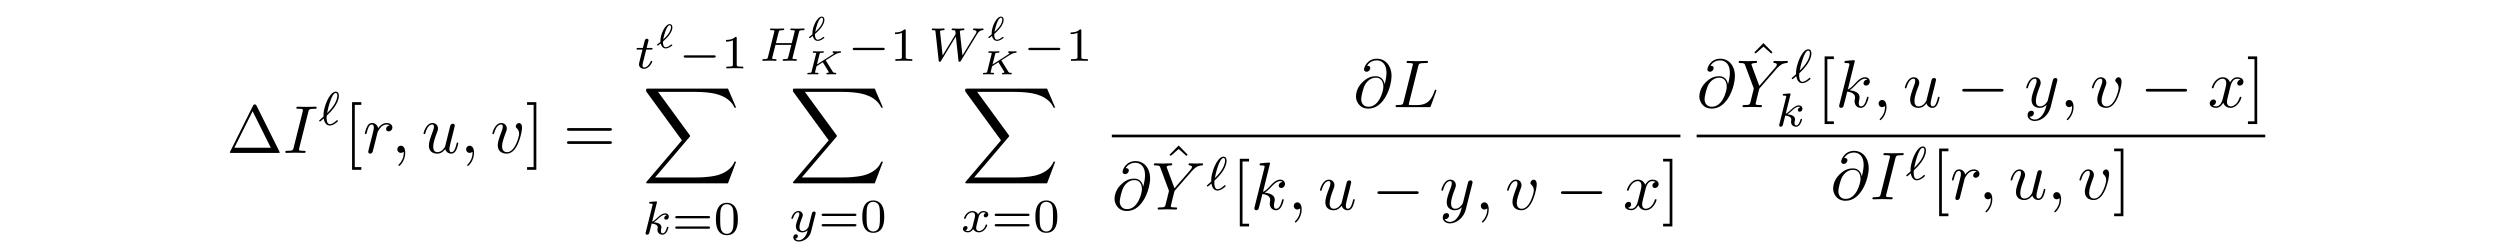
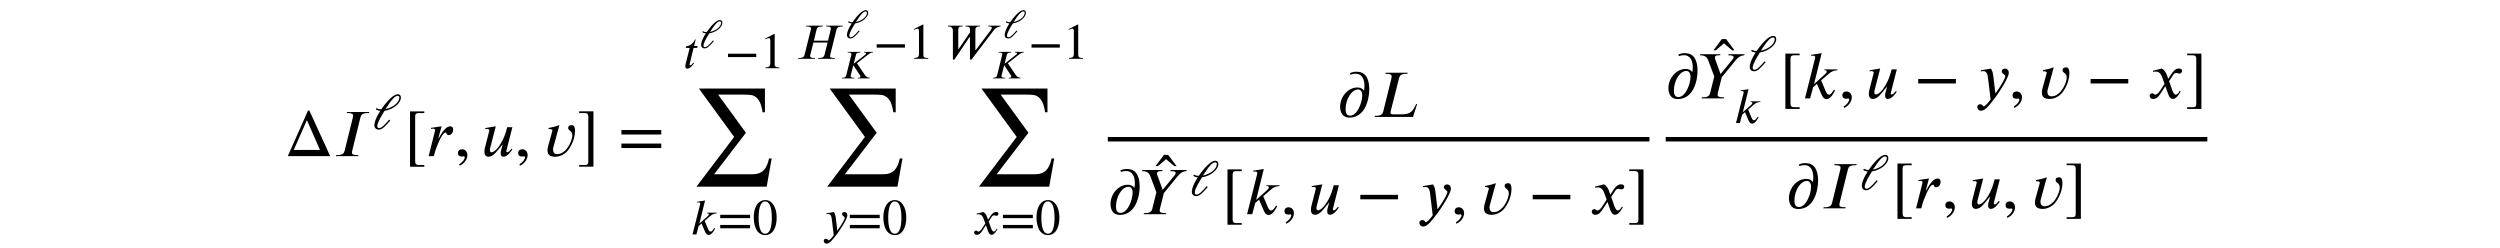
- <svg xmlns="http://www.w3.org/2000/svg" xmlns:xlink="http://www.w3.org/1999/xlink" version="1.1" width="368.204pt" height="37.005pt" viewBox="-.5 -36.505 368.204 37.005">
+ <svg xmlns="http://www.w3.org/2000/svg" xmlns:xlink="http://www.w3.org/1999/xlink" version="1.1" width="368.204pt" height="36.386pt" viewBox="-.5 -35.886 368.204 36.386">
  <defs>
-     <path id="g5-0" d="m6.565-2.291c.169 0 .349 0 .349-.199s-.179-.199-.349-.199h-5.39c-.169 0-.349 0-.349 .199s.179 .199 .349 .199h5.39z" />
-     <path id="g10-48" d="m3.599-2.225c0-.767-.091-1.318-.411-1.806c-.216-.321-.649-.6-1.206-.6c-1.618 0-1.618 1.904-1.618 2.406s0 2.364 1.618 2.364s1.618-1.862 1.618-2.364zm-1.618 2.169c-.321 0-.746-.188-.886-.76c-.098-.411-.098-.983-.098-1.499c0-.509 0-1.039 .105-1.423c.146-.551 .593-.697 .879-.697c.377 0 .739 .23 .865 .635c.112 .377 .119 .879 .119 1.485c0 .516 0 1.032-.091 1.471c-.139 .635-.614 .788-.893 .788z" />
-     <path id="g10-49" d="m2.336-4.435c0-.188-.014-.195-.209-.195c-.446 .439-1.081 .446-1.367 .446v.251c.167 0 .628 0 1.011-.195v3.557c0 .23 0 .321-.697 .321h-.265v.251c.126-.007 .983-.028 1.241-.028c.216 0 1.095 .021 1.248 .028v-.251h-.265c-.697 0-.697-.091-.697-.321v-3.864z" />
-     <path id="g10-61" d="m5.356-2.343c.105 0 .265 0 .265-.174c0-.167-.167-.167-.258-.167h-4.617c-.091 0-.258 0-.258 .167c0 .174 .16 .174 .265 .174h4.603zm.007 1.534c.091 0 .258 0 .258-.167c0-.174-.16-.174-.265-.174h-4.603c-.105 0-.265 0-.265 .174c0 .167 .167 .167 .258 .167h4.617z" />
-     <path id="g4-0" d="m5.189-1.576c.112 0 .279 0 .279-.167c0-.174-.16-.174-.279-.174h-4.156c-.112 0-.279 0-.279 .167c0 .174 .16 .174 .279 .174h4.156z" />
-     <path id="g6-75" d="m3.323-1.998c-.015-.025-.03-.05-.03-.06s.125-.09 .194-.134c.832-.528 1.131-.722 1.36-.832c.154-.07 .349-.144 .558-.154c.06-.005 .134-.005 .134-.139c0-.07-.05-.08-.065-.085c-.169 .02-.314 .02-.423 .02l-.319-.005c-.105 0-.219-.015-.319-.015c-.09 0-.12 .065-.12 .139c0 .005 0 .08 .09 .085c.11 .005 .11 .035 .11 .055c0 .04-.045 .075-.09 .12c-.06 .05-.07 .05-.125 .09l-2.281 1.455l.379-1.519c.04-.159 .05-.199 .428-.199c.13 0 .139 0 .159-.015c.03-.03 .045-.09 .045-.125c0-.01-.005-.085-.09-.085c-.105 0-.224 .015-.334 .015c-.12 0-.244 .005-.364 .005c-.125 0-.244-.005-.369-.005c-.115 0-.239-.015-.349-.015c-.035 0-.125 0-.125 .139c0 .085 .06 .085 .184 .085c.05 0 .214 0 .319 .03c0 .06 0 .07-.015 .125l-.653 2.61c-.04 .149-.045 .189-.428 .189c-.125 0-.204 0-.204 .139c0 .04 .035 .085 .09 .085c.105 0 .224-.015 .334-.015c.125 0 .244-.005 .369-.005s.244 .005 .369 .005c.115 0 .239 .015 .349 .015c.03 0 .125 0 .125-.139c0-.085-.07-.085-.164-.085c-.01 0-.13 0-.214-.01c-.125-.01-.13-.015-.13-.055c0-.02 .06-.249 .09-.374c.005-.035 .12-.488 .125-.503c.01-.025 .015-.03 .07-.07l.797-.508c.01-.005 .055-.035 .06-.035s.01 .005 .055 .07l.792 1.29c.05 .07 .05 .08 .05 .1c0 .095-.184 .095-.219 .095c-.06 0-.144 0-.144 .139c0 .04 .03 .085 .09 .085c.105 0 .224-.015 .334-.015c.115 0 .229-.005 .349-.005c.09 0 .184 .005 .274 .005c.075 0 .279 .015 .284 .015c.08 0 .12-.06 .12-.139c0-.085-.085-.085-.139-.085c-.194 0-.294-.035-.369-.159l-1.001-1.614z" />
-     <path id="g6-96" d="m.354-.533c-.03 .025-.055 .04-.055 .075s.05 .12 .105 .12c.025 0 .035 0 .105-.06l.329-.264c.105 .443 .359 .732 .742 .732c.399 0 .807-.309 .941-.423c.025-.015 .03-.035 .03-.055c0-.03-.055-.115-.105-.115c-.025 0-.045 .015-.08 .04c-.174 .139-.488 .384-.777 .384c-.364 0-.418-.498-.418-.732c0-.11 .005-.115 .07-.179c.488-.423 .976-.936 1.196-1.474c.12-.294 .125-.488 .125-.538c0-.264-.12-.488-.389-.488c-.687 0-1.43 1.564-1.375 2.57c.005 .035 .005 .045-.015 .065l-.428 .344zm.857-.717c.1-.603 .498-2.092 .956-2.092c.115 0 .189 .075 .189 .284c0 .254-.11 .648-.498 1.136c-.179 .224-.403 .453-.648 .672z" />
-     <path id="g7-72" d="m5.865-4.198c.063-.258 .077-.314 .593-.314c.153 0 .237 0 .237-.153c0-.028-.021-.098-.112-.098c-.202 0-.711 .028-.914 .028c-.119 0-.363 0-.481-.007c-.139-.007-.307-.021-.439-.021c-.042 0-.146 0-.146 .153c0 .098 .084 .098 .223 .098c.007 0 .139 0 .265 .014c.146 .014 .16 .028 .16 .098c0 .007 0 .049-.028 .153l-.411 1.646h-2.336l.404-1.618c.063-.237 .077-.293 .614-.293c.119 0 .209 0 .209-.153c0-.028-.021-.098-.112-.098c-.202 0-.711 .028-.914 .028c-.119 0-.363 0-.481-.007c-.139-.007-.307-.021-.439-.021c-.042 0-.146 0-.146 .153c0 .098 .084 .098 .223 .098c.007 0 .139 0 .265 .014c.146 .014 .16 .028 .16 .098c0 .014 0 .049-.028 .153l-.928 3.703c-.056 .237-.07 .293-.614 .293c-.119 0-.209 0-.209 .146c0 .07 .049 .105 .112 .105c.202 0 .704-.028 .907-.028c.119 0 .363 0 .481 .007c.139 .007 .314 .021 .446 .021c.035 0 .146 0 .146-.146c0-.105-.07-.105-.23-.105c-.112 0-.139 0-.265-.014c-.153-.021-.153-.035-.153-.105c0-.007 0-.049 .028-.153l.46-1.827h2.336l-.453 1.806c-.056 .237-.07 .293-.614 .293c-.119 0-.209 0-.209 .146c0 .07 .049 .105 .112 .105c.202 0 .704-.028 .907-.028c.119 0 .363 0 .481 .007c.139 .007 .314 .021 .446 .021c.035 0 .146 0 .146-.146c0-.105-.07-.105-.23-.105c-.112 0-.139 0-.265-.014c-.153-.021-.153-.035-.153-.105c0-.042 .021-.112 .028-.153l.921-3.675z" />
-     <path id="g7-87" d="m7.225-3.94l.126-.181c.146-.188 .314-.363 .656-.391c.077-.007 .16-.014 .16-.153c0-.049-.042-.098-.098-.098c-.16 0-.363 .028-.53 .028c-.244 0-.544-.028-.774-.028c-.035 0-.146 0-.146 .153c0 .091 .098 .098 .126 .098c.153 .007 .384 .049 .384 .244c0 .077-.077 .202-.105 .251l-1.967 3.229l-.384-3.522c0-.195 .404-.202 .488-.202c.091 0 .188 0 .188-.153c0-.007-.007-.098-.119-.098c-.133 0-.3 .014-.432 .021c-.139 .007-.321 .007-.46 .007c-.16 0-.572-.028-.732-.028c-.035 0-.139 0-.139 .153c0 .098 .091 .098 .181 .098c.3 0 .335 .049 .356 .119c.007 .042 .021 .237 .049 .453l-1.918 3.152l-.37-3.417c0-.028-.014-.098-.014-.105c0-.202 .432-.202 .488-.202c.091 0 .188 0 .188-.153c0-.028-.021-.098-.112-.098c-.202 0-.697 .028-.9 .028c-.23 0-.523-.028-.732-.028c-.07 0-.139 .028-.139 .146c0 .105 .084 .105 .195 .105c.328 0 .328 .042 .349 .216l.467 4.247c.014 .139 .021 .188 .146 .188c.119 0 .167-.063 .209-.139l2.176-3.585l.384 3.543c.014 .146 .049 .181 .153 .181c.119 0 .16-.063 .209-.146l2.392-3.933z" />
-     <path id="g7-96" d="m.83-.955c.07 .453 .3 1.039 .893 1.039c.223 0 .474-.091 .725-.251c.119-.07 .481-.328 .481-.411c0-.042-.049-.133-.112-.133c-.035 0-.049 0-.153 .105c-.3 .265-.621 .495-.934 .495c-.474 0-.474-.816-.474-.948c0-.091 0-.105 .014-.237c.007-.07 .007-.084 .091-.16c.384-.363 1.702-1.632 1.702-2.845c0-.105 0-.607-.46-.607c-.579 0-1.046 .9-1.158 1.109c-.307 .593-.467 1.165-.544 1.513c-.105 .467-.105 .711-.105 1.053c-.049 .049-.446 .404-.516 .46c-.112 .098-.119 .105-.119 .146c0 .049 .063 .126 .119 .126c.049 0 .237-.174 .286-.223l.265-.23zm.502-.795c.126-.711 .676-2.964 1.262-2.964c.16 0 .244 .112 .244 .363c0 .084 0 .704-.6 1.562c-.356 .502-.739 .879-.907 1.039z" />
-     <path id="g7-107" d="m2.183-4.631c.007-.014 .028-.105 .028-.112c0-.035-.028-.098-.112-.098c-.139 0-.718 .056-.893 .07c-.056 .007-.153 .014-.153 .16c0 .098 .098 .098 .181 .098c.335 0 .335 .049 .335 .105c0 .049-.014 .091-.028 .153l-.983 3.947c-.035 .126-.035 .139-.035 .153c0 .105 .084 .223 .237 .223c.188 0 .279-.139 .321-.293c.014-.028 .314-1.255 .342-1.353c.495 .049 .893 .209 .893 .572c0 .035 0 .07-.014 .139c-.028 .105-.028 .139-.028 .216c0 .495 .404 .718 .739 .718c.676 0 .886-1.06 .886-1.067c0-.091-.091-.091-.112-.091c-.098 0-.105 .035-.139 .167c-.084 .3-.272 .795-.614 .795c-.188 0-.244-.174-.244-.363c0-.119 0-.133 .042-.314c.007-.021 .035-.139 .035-.216c0-.621-.837-.718-1.13-.739c.202-.126 .46-.356 .579-.46c.356-.335 .704-.663 1.095-.663c.084 0 .174 .021 .23 .091c-.3 .049-.363 .286-.363 .391c0 .153 .119 .258 .279 .258c.188 0 .398-.153 .398-.446c0-.23-.167-.488-.537-.488c-.398 0-.76 .286-1.116 .614c-.293 .279-.523 .495-.809 .614l.69-2.783z" />
-     <path id="g7-116" d="m1.716-2.755h.711c.133 0 .223 0 .223-.153c0-.098-.091-.098-.209-.098h-.663l.258-1.032c.007-.035 .021-.07 .021-.098c0-.126-.098-.223-.237-.223c-.174 0-.279 .119-.328 .3c-.049 .174 .042-.16-.265 1.053h-.711c-.133 0-.223 0-.223 .153c0 .098 .084 .098 .209 .098h.663l-.411 1.646c-.042 .174-.105 .425-.105 .516c0 .411 .349 .663 .746 .663c.774 0 1.213-.976 1.213-1.067s-.091-.091-.112-.091c-.084 0-.091 .014-.146 .133c-.195 .439-.551 .83-.934 .83c-.146 0-.244-.091-.244-.342c0-.07 .028-.216 .042-.286l.502-2.001z" />
-     <path id="g7-120" d="m1.736-.739c-.07 .237-.3 .614-.656 .614c-.021 0-.23 0-.377-.098c.286-.091 .307-.342 .307-.384c0-.153-.119-.258-.279-.258c-.195 0-.398 .167-.398 .425c0 .349 .391 .509 .732 .509c.321 0 .607-.202 .781-.495c.167 .37 .551 .495 .83 .495c.802 0 1.227-.872 1.227-1.067c0-.091-.091-.091-.112-.091c-.098 0-.105 .035-.133 .119c-.146 .481-.565 .844-.955 .844c-.279 0-.425-.188-.425-.453c0-.181 .167-.816 .363-1.59c.139-.537 .453-.711 .683-.711c.014 0 .23 0 .377 .098c-.223 .063-.307 .258-.307 .384c0 .153 .119 .258 .279 .258s.391-.133 .391-.425c0-.391-.446-.509-.725-.509c-.349 0-.628 .23-.781 .495c-.126-.286-.446-.495-.837-.495c-.781 0-1.227 .858-1.227 1.067c0 .091 .098 .091 .119 .091c.091 0 .098-.028 .133-.119c.174-.544 .614-.844 .955-.844c.23 0 .418 .126 .418 .46c0 .139-.084 .488-.146 .725l-.237 .955z" />
-     <path id="g7-121" d="m3.877-2.629c.028-.098 .028-.112 .028-.153c0-.139-.112-.223-.23-.223c-.077 0-.209 .035-.286 .167c-.021 .042-.077 .265-.112 .404l-.146 .579c-.042 .167-.258 1.046-.279 1.123c-.007 0-.314 .607-.858 .607c-.474 0-.474-.453-.474-.579c0-.377 .16-.816 .37-1.353c.084-.223 .119-.307 .119-.425c0-.335-.286-.593-.663-.593c-.704 0-1.018 .948-1.018 1.067c0 .091 .098 .091 .119 .091c.098 0 .105-.035 .126-.112c.174-.579 .474-.851 .753-.851c.119 0 .174 .077 .174 .244c0 .16-.063 .314-.098 .404c-.335 .851-.404 1.109-.404 1.416c0 .119 0 .446 .272 .669c.216 .181 .509 .216 .697 .216c.279 0 .53-.105 .76-.314c-.091 .384-.167 .676-.46 1.025c-.188 .216-.467 .446-.837 .446c-.049 0-.377 0-.523-.23c.377-.042 .377-.377 .377-.384c0-.223-.202-.265-.272-.265c-.174 0-.404 .139-.404 .46c0 .356 .335 .614 .83 .614c.704 0 1.562-.544 1.778-1.416l.663-2.636z" />
-     <path id="g2-88" d="m12.613 13.948l1.205-3.188h-.249c-.389 1.036-1.445 1.714-2.59 2.012c-.209 .05-1.186 .309-3.098 .309h-6.007l5.071-5.948c.07-.08 .09-.11 .09-.159c0-.02 0-.05-.07-.149l-4.643-6.346h5.46c1.335 0 2.242 .139 2.331 .159c.538 .08 1.405 .249 2.192 .747c.249 .159 .927 .608 1.265 1.415h.249l-1.205-2.8h-11.776c-.229 0-.239 .01-.269 .07c-.01 .03-.01 .219-.01 .329l5.27 7.213l-5.161 6.047c-.1 .12-.1 .169-.1 .179c0 .11 .09 .11 .269 .11h11.776z" />
-     <path id="g8-59" d="m2.022-.01c0-.658-.249-1.046-.638-1.046c-.329 0-.528 .249-.528 .528c0 .269 .199 .528 .528 .528c.12 0 .249-.04 .349-.13c.03-.02 .04-.03 .05-.03s.02 .01 .02 .149c0 .737-.349 1.335-.677 1.664c-.11 .11-.11 .13-.11 .159c0 .07 .05 .11 .1 .11c.11 0 .907-.767 .907-1.933z" />
-     <path id="g8-64" d="m4.613-3.377c-.1-.618-.508-1.176-1.285-1.176c-.608 0-1.255 .159-2.032 .936c-.827 .827-.897 1.753-.897 2.062c0 .618 .438 1.773 1.833 1.773c2.371 0 3.407-3.347 3.407-4.772c0-1.584-.927-2.58-2.152-2.58c-1.445 0-1.903 1.295-1.903 1.574c0 .139 .08 .349 .379 .349c.329 0 .538-.299 .538-.528c0-.349-.309-.349-.468-.349c.438-.737 1.146-.797 1.435-.797c.727 0 1.425 .518 1.425 1.803c0 .389-.06 .897-.269 1.704h-.01zm-2.351 3.318c-1.096 0-1.096-1.026-1.096-1.126c0-.269 .249-1.664 .658-2.262c.399-.568 .887-.887 1.504-.887c1.086 0 1.106 1.116 1.106 1.315c0 .717-.638 2.959-2.172 2.959z" />
-     <path id="g8-73" d="m3.726-6.037c.09-.359 .12-.458 .907-.458c.239 0 .319 0 .319-.189c0-.12-.11-.12-.149-.12c-.289 0-1.026 .03-1.315 .03c-.299 0-1.026-.03-1.325-.03c-.07 0-.199 0-.199 .199c0 .11 .09 .11 .279 .11c.418 0 .687 0 .687 .189c0 .05 0 .07-.02 .159l-1.345 5.37c-.09 .369-.12 .468-.907 .468c-.229 0-.319 0-.319 .199c0 .11 .12 .11 .149 .11c.289 0 1.016-.03 1.305-.03c.299 0 1.036 .03 1.335 .03c.08 0 .199 0 .199-.189c0-.12-.08-.12-.299-.12c-.179 0-.229 0-.428-.02c-.209-.02-.249-.06-.249-.169c0-.08 .02-.159 .04-.229l1.335-5.31z" />
-     <path id="g8-76" d="m3.726-6.027c.09-.359 .12-.468 1.056-.468c.299 0 .379 0 .379-.189c0-.12-.11-.12-.159-.12c-.329 0-1.146 .03-1.474 .03c-.299 0-1.026-.03-1.325-.03c-.07 0-.189 0-.189 .199c0 .11 .09 .11 .279 .11c.02 0 .209 0 .379 .02c.179 .02 .269 .03 .269 .159c0 .04-.01 .07-.04 .189l-1.335 5.35c-.1 .389-.12 .468-.907 .468c-.169 0-.269 0-.269 .199c0 .11 .09 .11 .269 .11h4.613c.239 0 .249 0 .309-.169l.787-2.152c.04-.11 .04-.13 .04-.139c0-.04-.03-.11-.12-.11s-.1 .05-.169 .209c-.339 .917-.777 2.052-2.501 2.052h-.936c-.139 0-.159 0-.219-.01c-.1-.01-.13-.02-.13-.1c0-.03 0-.05 .05-.229l1.345-5.38z" />
-     <path id="g8-89" d="m5.948-5.669l.139-.139c.299-.299 .628-.638 1.305-.687c.11-.01 .199-.01 .199-.189c0-.08-.05-.12-.13-.12c-.259 0-.548 .03-.817 .03c-.329 0-.677-.03-.996-.03c-.06 0-.189 0-.189 .189c0 .11 .1 .12 .149 .12c.07 0 .359 .02 .359 .229c0 .169-.229 .428-.269 .478l-2.311 2.66l-1.096-2.959c-.06-.139-.06-.159-.06-.169c0-.239 .488-.239 .588-.239c.139 0 .239 0 .239-.199c0-.11-.12-.11-.149-.11c-.279 0-.976 .03-1.255 .03c-.249 0-.867-.03-1.116-.03c-.06 0-.189 0-.189 .199c0 .11 .1 .11 .229 .11c.598 0 .638 .09 .727 .339l1.225 3.278c.01 .03 .04 .139 .04 .169s-.399 1.634-.448 1.813c-.13 .548-.139 .578-.936 .588c-.189 0-.269 0-.269 .199c0 .11 .12 .11 .139 .11c.279 0 .976-.03 1.255-.03s.996 .03 1.275 .03c.07 0 .189 0 .189-.199c0-.11-.09-.11-.279-.11c-.02 0-.209 0-.379-.02c-.209-.02-.269-.04-.269-.159c0-.07 .09-.418 .139-.628l.349-1.405c.05-.189 .06-.219 .139-.309l2.471-2.839z" />
-     <path id="g8-107" d="m2.859-6.804c0-.01 0-.11-.13-.11c-.229 0-.956 .08-1.215 .1c-.08 .01-.189 .02-.189 .199c0 .12 .09 .12 .239 .12c.478 0 .498 .07 .498 .169l-.03 .199l-1.445 5.738c-.04 .139-.04 .159-.04 .219c0 .229 .199 .279 .289 .279c.13 0 .279-.09 .339-.209c.05-.09 .498-1.933 .558-2.182c.339 .03 1.156 .189 1.156 .847c0 .07 0 .11-.03 .209c-.02 .12-.04 .239-.04 .349c0 .588 .399 .986 .917 .986c.299 0 .568-.159 .787-.528c.249-.438 .359-.986 .359-1.006c0-.1-.09-.1-.12-.1c-.1 0-.11 .04-.139 .179c-.199 .727-.428 1.235-.867 1.235c-.189 0-.319-.11-.319-.468c0-.169 .04-.399 .08-.558c.04-.169 .04-.209 .04-.309c0-.648-.628-.936-1.474-1.046c.309-.179 .628-.498 .857-.737c.478-.528 .936-.956 1.425-.956c.06 0 .07 0 .09 .01c.12 .02 .13 .02 .209 .08c.02 .01 .02 .02 .04 .04c-.478 .03-.568 .418-.568 .538c0 .159 .11 .349 .379 .349c.259 0 .548-.219 .548-.608c0-.299-.229-.628-.677-.628c-.279 0-.737 .08-1.455 .877c-.339 .379-.727 .777-1.106 .927l1.036-4.204z" />
-     <path id="g8-114" d="m.877-.588c-.03 .149-.09 .379-.09 .428c0 .179 .139 .269 .289 .269c.12 0 .299-.08 .369-.279c.02-.04 .359-1.395 .399-1.574c.08-.329 .259-1.026 .319-1.295c.04-.13 .319-.598 .558-.817c.08-.07 .369-.329 .797-.329c.259 0 .408 .12 .418 .12c-.299 .05-.518 .289-.518 .548c0 .159 .11 .349 .379 .349s.548-.229 .548-.588c0-.349-.319-.648-.827-.648c-.648 0-1.086 .488-1.275 .767c-.08-.448-.438-.767-.907-.767c-.458 0-.648 .389-.737 .568c-.179 .339-.309 .936-.309 .966c0 .1 .1 .1 .12 .1c.1 0 .11-.01 .169-.229c.169-.707 .369-1.186 .727-1.186c.169 0 .309 .08 .309 .458c0 .209-.03 .319-.159 .837l-.578 2.301z" />
-     <path id="g8-117" d="m3.487-.558c.11 .408 .458 .667 .887 .667c.349 0 .578-.229 .737-.548c.169-.359 .299-.966 .299-.986c0-.1-.09-.1-.12-.1c-.1 0-.11 .04-.139 .179c-.139 .558-.329 1.235-.747 1.235c-.209 0-.309-.13-.309-.458c0-.219 .12-.687 .199-1.036l.279-1.076c.03-.149 .13-.528 .169-.677c.05-.229 .149-.608 .149-.667c0-.179-.139-.269-.289-.269c-.05 0-.309 .01-.389 .349c-.189 .727-.628 2.471-.747 2.999c-.01 .04-.408 .837-1.136 .837c-.518 0-.618-.448-.618-.817c0-.558 .279-1.345 .538-2.032c.12-.299 .169-.438 .169-.628c0-.448-.319-.817-.817-.817c-.946 0-1.315 1.445-1.315 1.534c0 .1 .1 .1 .12 .1c.1 0 .11-.02 .159-.179c.249-.867 .628-1.235 1.006-1.235c.09 0 .249 .01 .249 .329c0 .239-.11 .528-.169 .677c-.369 .986-.578 1.604-.578 2.092c0 .946 .687 1.196 1.225 1.196c.658 0 1.016-.448 1.186-.667z" />
-     <path id="g8-118" d="m4.663-3.706c0-.538-.259-.697-.438-.697c-.249 0-.488 .259-.488 .478c0 .13 .05 .189 .159 .299c.209 .199 .339 .458 .339 .817c0 .418-.608 2.7-1.773 2.7c-.508 0-.737-.349-.737-.867c0-.558 .269-1.285 .578-2.112c.07-.169 .12-.309 .12-.498c0-.448-.319-.817-.817-.817c-.936 0-1.315 1.445-1.315 1.534c0 .1 .1 .1 .12 .1c.1 0 .11-.02 .159-.179c.289-1.006 .717-1.235 1.006-1.235c.08 0 .249 0 .249 .319c0 .249-.1 .518-.169 .697c-.438 1.156-.568 1.614-.568 2.042c0 1.076 .877 1.235 1.335 1.235c1.674 0 2.242-3.298 2.242-3.816z" />
-     <path id="g8-120" d="m3.328-3.009c.06-.259 .289-1.176 .986-1.176c.05 0 .289 0 .498 .13c-.279 .05-.478 .299-.478 .538c0 .159 .11 .349 .379 .349c.219 0 .538-.179 .538-.578c0-.518-.588-.658-.927-.658c-.578 0-.927 .528-1.046 .757c-.249-.658-.787-.757-1.076-.757c-1.036 0-1.604 1.285-1.604 1.534c0 .1 .1 .1 .12 .1c.08 0 .11-.02 .13-.11c.339-1.056 .996-1.305 1.335-1.305c.189 0 .538 .09 .538 .667c0 .309-.169 .976-.538 2.371c-.159 .618-.508 1.036-.946 1.036c-.06 0-.289 0-.498-.13c.249-.05 .468-.259 .468-.538c0-.269-.219-.349-.369-.349c-.299 0-.548 .259-.548 .578c0 .458 .498 .658 .936 .658c.658 0 1.016-.697 1.046-.757c.12 .369 .478 .757 1.076 .757c1.026 0 1.594-1.285 1.594-1.534c0-.1-.09-.1-.12-.1c-.09 0-.11 .04-.13 .11c-.329 1.066-1.006 1.305-1.325 1.305c-.389 0-.548-.319-.548-.658c0-.219 .06-.438 .169-.877l.339-1.365z" />
-     <path id="g8-121" d="m4.842-3.796c.04-.139 .04-.159 .04-.229c0-.179-.139-.269-.289-.269c-.1 0-.259 .06-.349 .209c-.02 .05-.1 .359-.139 .538c-.07 .259-.139 .528-.199 .797l-.448 1.793c-.04 .149-.468 .847-1.126 .847c-.508 0-.618-.438-.618-.807c0-.458 .169-1.076 .508-1.953c.159-.408 .199-.518 .199-.717c0-.448-.319-.817-.817-.817c-.946 0-1.315 1.445-1.315 1.534c0 .1 .1 .1 .12 .1c.1 0 .11-.02 .159-.179c.269-.936 .667-1.235 1.006-1.235c.08 0 .249 0 .249 .319c0 .249-.1 .508-.169 .697c-.399 1.056-.578 1.624-.578 2.092c0 .887 .628 1.186 1.215 1.186c.389 0 .727-.169 1.006-.448c-.13 .518-.249 1.006-.648 1.534c-.259 .339-.638 .628-1.096 .628c-.139 0-.588-.03-.757-.418c.159 0 .289 0 .428-.12c.1-.09 .199-.219 .199-.408c0-.309-.269-.349-.369-.349c-.229 0-.558 .159-.558 .648c0 .498 .438 .867 1.056 .867c1.026 0 2.052-.907 2.331-2.032l.956-3.806z" />
-     <path id="g11-1" d="m4.403-6.954c-.07-.13-.09-.179-.259-.179s-.189 .05-.259 .179l-3.367 6.755c-.05 .09-.05 .11-.05 .12c0 .08 .06 .08 .219 .08h6.914c.159 0 .219 0 .219-.08c0-.01 0-.03-.05-.12l-3.367-6.755zm-.578 .817l2.68 5.38h-5.37l2.69-5.38z" />
-     <path id="g11-61" d="m6.844-3.258c.149 0 .339 0 .339-.199s-.189-.199-.329-.199h-5.968c-.139 0-.329 0-.329 .199s.189 .199 .339 .199h5.948zm.01 1.933c.139 0 .329 0 .329-.199s-.189-.199-.339-.199h-5.948c-.149 0-.339 0-.339 .199s.189 .199 .329 .199h5.968z" />
-     <path id="g11-91" d="m2.54 2.491v-.399h-.966v-9.166h.966v-.399h-1.365v9.963h1.365z" />
-     <path id="g11-93" d="m1.584-7.472h-1.365v.399h.966v9.166h-.966v.399h1.365v-9.963z" />
-     <path id="g11-94" d="m2.491-6.914l-1.335 1.355l.179 .179l1.156-1.016l1.146 1.016l.179-.179l-1.325-1.355z" />
+     <use id="g3-49" xlink:href="#g2-49" transform="scale(1.25)" />
+     <use id="g3-50" xlink:href="#g2-50" transform="scale(1.25)" />
+     <use id="g3-62" xlink:href="#g2-62" transform="scale(1.25)" />
+     <use id="g3-974" xlink:href="#g2-974" transform="scale(1.25)" />
+     <use id="g3-1155" xlink:href="#g2-1155" transform="scale(1.25)" />
+     <use id="g3-2483" xlink:href="#g2-2483" transform="scale(1.25)" />
+     <use id="g3-2498" xlink:href="#g2-2498" transform="scale(1.25)" />
+     <use id="g3-2511" xlink:href="#g2-2511" transform="scale(1.25)" />
+     <use id="g3-2520" xlink:href="#g2-2520" transform="scale(1.25)" />
+     <use id="g3-2524" xlink:href="#g2-2524" transform="scale(1.25)" />
+     <use id="g3-2525" xlink:href="#g2-2525" transform="scale(1.25)" />
+     <use id="g4-45" xlink:href="#g2-45" transform="scale(1.666667)" />
+     <use id="g4-62" xlink:href="#g2-62" transform="scale(1.666667)" />
+     <use id="g4-92" xlink:href="#g2-92" transform="scale(1.666667)" />
+     <use id="g4-94" xlink:href="#g2-94" transform="scale(1.666667)" />
+     <use id="g4-548" xlink:href="#g2-548" transform="scale(1.666667)" />
+     <use id="g4-634" xlink:href="#g2-634" transform="scale(1.666667)" />
+     <use id="g4-1155" xlink:href="#g2-1155" transform="scale(1.666667)" />
+     <use id="g4-2484" xlink:href="#g2-2484" transform="scale(1.666667)" />
+     <use id="g4-2487" xlink:href="#g2-2487" transform="scale(1.666667)" />
+     <use id="g4-2500" xlink:href="#g2-2500" transform="scale(1.666667)" />
+     <use id="g4-2511" xlink:href="#g2-2511" transform="scale(1.666667)" />
+     <use id="g4-2518" xlink:href="#g2-2518" transform="scale(1.666667)" />
+     <use id="g4-2521" xlink:href="#g2-2521" transform="scale(1.666667)" />
+     <use id="g4-2522" xlink:href="#g2-2522" transform="scale(1.666667)" />
+     <use id="g4-2524" xlink:href="#g2-2524" transform="scale(1.666667)" />
+     <use id="g4-2525" xlink:href="#g2-2525" transform="scale(1.666667)" />
+     <use id="g4-3187" xlink:href="#g2-3187" transform="scale(1.666667)" />
+     <use id="g4-3640" xlink:href="#g2-3640" transform="scale(1.666667)" />
+     <path id="g2-45" d="m.496 .843c.412-.197 .669-.574 .669-.933c0-.311-.209-.52-.478-.52c-.215 0-.359 .137-.359 .341s.126 .305 .347 .305c.066 0 .126-.024 .173-.024s.084 .036 .084 .078c0 .197-.167 .418-.496 .64l.06 .114z" />
+     <path id="g2-49" d="m2.271-1.943c0 1.184-.269 1.871-.777 1.871c-.514 0-.777-.681-.777-1.895s.269-1.919 .765-1.919c.526 0 .789 .699 .789 1.943zm.574-.03c0-1.225-.544-2.068-1.327-2.068c-.962 0-1.375 .974-1.375 2.032c0 .98 .329 2.092 1.351 2.092c.974 0 1.351-1.028 1.351-2.056z" />
+     <path id="g2-50" d="m2.355 0v-.09c-.448 0-.568-.108-.568-.365v-3.569l-.054-.018l-1.07 .544v.084l.161-.06c.108-.042 .209-.072 .269-.072c.126 0 .179 .09 .179 .293v2.684c0 .329-.126 .454-.568 .478v.09h1.65z" />
+     <path id="g2-62" d="m3.808-.717v-.395h-3.521v.395h3.521zm0-1.196v-.395h-3.521v.395h3.521z" />
+     <path id="g2-92" d="m1.787 .933v-.149h-.496c-.197 0-.311-.084-.311-.323v-3.981c0-.215 .108-.287 .311-.287h.496v-.149h-1.261v4.89h1.261z" />
+     <path id="g2-94" d="m1.465 .933v-4.89h-1.261v.149h.502c.227 0 .305 .114 .305 .323v3.993c0 .185-.072 .275-.281 .275h-.526v.149h1.261z" />
+     <path id="g2-548" d="m-.448-3.031l-.747-.998h-.371l-.741 .998h.203l.723-.616l.729 .616h.203z" />
+     <path id="g2-634" d="m3.132-.55h-2.319l1.166-2.63l1.154 2.63zm.903 .55l-1.841-4.029h-.12l-1.787 4.029h3.748z" />
+     <path id="g2-974" d="m1.602-2.367c.311-.484 .64-.968 .933-1.267c.149-.155 .323-.281 .49-.281c.137 0 .209 .072 .209 .185c0 .574-.687 1.16-1.626 1.369l-.006-.006zm-1.142 .042c.161 .114 .347 .167 .526 .173c-.084 .132-.167 .263-.239 .395c-.281 .49-.46 .974-.46 1.303c0 .347 .239 .52 .52 .52c.377 0 .729-.341 1.357-1.076l-.126-.102c-.58 .669-.909 .998-1.19 .998c-.161 0-.215-.114-.215-.257c0-.4 .544-1.279 .855-1.781c1.052-.155 1.925-.927 1.925-1.554c0-.275-.132-.4-.383-.4c-.49 0-1.297 .849-1.925 1.775c-.179 0-.365-.012-.562-.149l-.084 .155z" />
+     <path id="g2-1155" d="m3.712-1.315v-.395h-3.33v.395h3.33z" />
+     <path id="g2-2483" d="m5.517-3.903h-1.973l-.024 .096h.12c.341 0 .454 .09 .454 .233c0 .042-.012 .084-.024 .143l-.317 1.297h-1.662l.311-1.297c.048-.209 .155-.377 .628-.377h.108l.024-.096h-1.973l-.024 .096h.12c.371 0 .466 .108 .466 .233c0 .042-.012 .108-.024 .143l-.735 2.965c-.048 .203-.185 .371-.634 .371h-.108l-.024 .096h1.973l.024-.096h-.12c-.353 0-.46-.084-.46-.227c0-.048 .012-.108 .024-.143l.365-1.447h1.674l-.365 1.447c-.054 .221-.197 .371-.628 .371h-.108l-.024 .096h1.967l.024-.096h-.114c-.353 0-.466-.078-.466-.203c0-.06 .012-.114 .024-.167l.735-2.965c.054-.209 .179-.377 .634-.377h.108l.024-.096z" />
+     <path id="g2-2484" d="m3.168-3.903h-1.961l-.024 .096h.108c.359 0 .46 .096 .46 .227c0 .042-.012 .096-.024 .143l-.735 2.971c-.048 .203-.173 .371-.628 .371h-.114l-.024 .096h1.961l.024-.096h-.102c-.353 0-.466-.072-.466-.197c0-.06 .006-.126 .018-.173l.735-2.971c.054-.215 .179-.371 .634-.371h.114l.024-.096z" />
+     <path id="g2-2486" d="m4.794-3.903h-1.291l-.024 .096c.251 0 .299 .042 .305 .126c0 .078-.048 .126-.108 .173l-1.686 1.321h-.03l.317-1.249c.054-.209 .132-.371 .58-.371h.066l.024-.096h-1.865l-.024 .096h.108c.359 0 .454 .096 .454 .227c0 .126-.018 .132-.06 .293l-.699 2.821c-.042 .161-.143 .371-.502 .371h-.108l-.024 .096h1.817l.024-.096h-.102c-.353 0-.466-.096-.466-.239c0-.042 .006-.084 .018-.132l.371-1.453h.024l.933 1.417c.048 .078 .096 .114 .096 .209c0 .167-.114 .197-.281 .197h-.066l-.024 .096h1.716l.024-.096c-.389 0-.586-.215-.759-.472l-1.118-1.662l1.62-1.261c.251-.197 .412-.317 .717-.317l.024-.096z" />
+     <path id="g2-2487" d="m3.993-1.136h-.096c-.03 .084-.06 .155-.102 .221c-.275 .556-.58 .687-1.19 .687h-.729c-.072 0-.239-.012-.239-.143c0-.012 .006-.096 .03-.185l.729-2.875c.054-.221 .179-.377 .628-.377h.108l.024-.096h-1.955l-.024 .096h.108c.371 0 .454 .108 .454 .221c0 .054-.018 .173-.042 .269l-.705 2.851c-.048 .203-.191 .371-.64 .371h-.102l-.024 .096h3.401l.365-1.136z" />
+     <path id="g2-2498" d="m6.581-3.903h-1.447l-.024 .096h.102c.245 0 .323 .054 .323 .149c0 .114-.137 .299-.239 .43l-1.662 2.212h-.036v-2.361c0-.209 .054-.43 .424-.43h.108l.024-.096h-1.704l-.024 .096h.048c.377 0 .49 .143 .49 .329v.365l-1.351 1.985h-.03v-2.254c0-.424 .221-.424 .454-.424h.042l.024-.096h-1.722l-.024 .096h.06c.335 0 .532 .173 .532 .502v3.401h.173l1.775-2.642h.066v2.642h.173l2.618-3.443c.149-.197 .406-.442 .801-.46l.024-.096z" />
+     <path id="g2-2500" d="m4.154-3.903h-1.417l-.024 .096c.347 0 .472 .054 .472 .167c0 .066-.024 .114-.096 .203l-1.04 1.267h-.024l-.448-1.237c-.012-.042-.042-.108-.042-.161c0-.149 .048-.239 .347-.239h.114l.024-.096h-1.787l-.024 .096c.46 0 .634 .185 .735 .454l.532 1.417l-.365 1.47c-.048 .203-.167 .371-.628 .371h-.102l-.024 .096h1.961l.024-.096h-.12c-.347 0-.454-.09-.454-.215c0-.066 .006-.102 .018-.155l.353-1.399l1.249-1.53c.185-.227 .412-.389 .741-.412l.024-.096z" />
+     <path id="g2-2511" d="m3.15-2.558h-1.16l-.024 .072h.072c.06 0 .155 .042 .155 .114c0 .078-.06 .155-.126 .215l-.998 .891l.675-2.726l-.944 .149l.018 .084c.048-.012 .108-.012 .161-.012c.132 0 .191 .066 .191 .132c0 .042-.006 .084-.018 .12l-.885 3.521h.454l.269-.992l.335-.293l.377 .879c.066 .155 .191 .472 .466 .472c.406 0 .687-.64 .759-.765l-.09-.066c-.132 .179-.263 .436-.442 .436c-.155 0-.227-.143-.317-.353l-.383-.909l.634-.55c.227-.197 .395-.305 .795-.347l.024-.072z" />
+     <path id="g2-2518" d="m1.046-1.596l.275-1.04l-.938 .137l.012 .09c.036-.006 .12-.018 .161-.018c.132 0 .197 .036 .197 .114c0 .03-.006 .072-.024 .137l-.55 2.176h.46l.126-.454c.03-.102 .55-1.632 .915-1.632c.108 0 .048 .227 .281 .227c.245 0 .389-.263 .389-.49c0-.161-.09-.287-.263-.287c-.329 0-.616 .389-.819 .711c-.066 .108-.137 .227-.191 .335l-.03-.006z" />
+     <path id="g2-2520" d="m1.692-2.618h-.418l.185-.771h-.078c-.245 .52-.61 .741-1.058 .825l-.03 .173h.46l-.484 1.913c-.018 .066-.03 .143-.03 .221c0 .161 .048 .311 .233 .311c.353 0 .652-.454 .795-.64l-.078-.066c-.221 .299-.359 .311-.359 .311c-.078 0-.096-.036-.096-.072c0-.018 .006-.048 .012-.066l.466-1.913h.418l.06-.227z" />
+     <path id="g2-2521" d="m2.654-2.558h-.46l-.126 .448c-.12 .436-.395 .968-.652 1.309c-.209 .275-.448 .46-.598 .46c-.108 0-.155-.078-.155-.203c0-.048 .006-.09 .018-.143l.502-1.949l-.938 .155l.018 .09c.042-.012 .114-.018 .155-.018c.132 0 .197 .066 .197 .137c0 .024-.012 .06-.036 .149l-.353 1.381c-.03 .114-.048 .227-.048 .353c0 .227 .084 .442 .365 .442c.137 0 .293-.066 .43-.167c.239-.179 .777-.903 .819-.933h.006l-.155 .568c-.018 .072-.024 .167-.024 .221c0 .197 .066 .311 .239 .311c.347 0 .652-.442 .789-.64l-.078-.066l-.03 .036c-.102 .12-.215 .275-.341 .275c-.06 0-.084-.036-.084-.084c0-.018 0-.03 .006-.054l.532-2.08z" />
+     <path id="g2-2522" d="m1.476-2.714l-.024-.024c-.299 .132-.622 .173-.933 .251v.09c.078 0 .341 0 .341 .12c0 .048-.018 .102-.03 .149l-.347 1.255c-.036 .12-.054 .245-.054 .371c0 .436 .311 .556 .693 .556c.442 0 .903-.263 1.16-.622c.347-.478 .58-1.082 .58-1.674c0-.191-.03-.496-.281-.496c-.173 0-.323 .048-.323 .251c0 .263 .365 .209 .365 .652c0 .149-.042 .299-.09 .442c-.191 .538-.61 1.213-1.255 1.213c-.239 0-.359-.167-.359-.395c0-.066 .006-.132 .024-.191l.532-1.949z" />
+     <path id="g2-2524" d="m1.823-1.722l-.12-.329c-.072-.197-.185-.442-.448-.586l-.789 .197l.018 .108c.06-.024 .149-.036 .227-.036c.329 0 .484 .245 .586 .532l.197 .55l-.389 .604c-.191 .293-.347 .353-.418 .353c-.149 0-.126-.12-.281-.12c-.149 0-.227 .126-.227 .221c0 .132 .096 .281 .311 .281c.335 0 .508-.257 .699-.55l.377-.586l.239 .675c.078 .215 .191 .46 .436 .46c.347 0 .616-.574 .687-.664l-.084-.06c-.126 .257-.269 .341-.365 .341c-.269 0-.406-.807-.586-1.178l.329-.508c.084-.132 .149-.227 .329-.227c.102 0 .132 .054 .263 .054c.155 0 .233-.137 .233-.251c0-.126-.102-.197-.293-.197c-.299 0-.508 .263-.664 .502l-.269 .412z" />
+     <path id="g2-2525" d="m1.614-1.835c-.054-.442-.096-.598-.233-.795l-.897 .149l.012 .096c.054-.006 .149-.024 .215-.024c.335 0 .389 .359 .418 .628l.227 1.877c-.155 .239-.496 .61-.598 .61c-.096 0-.084-.185-.341-.185c-.078 0-.239 .066-.239 .245c0 .143 .114 .329 .335 .329c.406 0 .795-.586 1.231-1.136c.251-.317 1.219-1.751 1.219-2.218c0-.233-.149-.371-.341-.371c-.173 0-.281 .108-.281 .239c0 .227 .311 .287 .311 .412c0 .108-.048 .227-.167 .448c-.132 .245-.341 .604-.705 1.1l-.167-1.405z" />
+     <path id="g2-3187" d="m2.194-1.907c0 .185-.036 .389-.09 .586c-.167 .61-.52 1.207-.98 1.207c-.377 0-.4-.359-.4-.586c0-.831 .514-1.722 1.106-1.722c.161 0 .365 .126 .365 .514zm-1.028-1.829c.149-.048 .281-.078 .442-.078c.61 0 .783 .556 .783 1.082c0 .143-.018 .287-.042 .418c-.126-.221-.383-.287-.574-.287c-.873 0-1.536 .855-1.536 1.698c0 .508 .227 .968 .813 .968c1.399 0 1.763-1.62 1.763-2.505c0-1.016-.371-1.554-1.124-1.554c-.203 0-.418 .036-.586 .137l.06 .12z" />
+     <path id="g2-3640" d="m7.185-2.78h-.233c-.215 .98-.628 1.393-1.459 1.393h-3.395l2.809-3.664l-2.457-3.371h2.254c.209 0 .466 .006 .634 .03c.4 .048 .801 .359 .968 1.142c.024 .12 .066 .275 .066 .389h.215v-2.098h-5.834l3.114 4.274l-3.33 4.394h6.205l.442-2.487z" />
  </defs>
-   <g id="page128">
-     <use x="32.881" y="-13.986" xlink:href="#g11-1" />
-     <use x="41.184" y="-13.986" xlink:href="#g8-73" />
-     <use x="46.345" y="-18.1" xlink:href="#g7-96" />
-     <use x="50.178" y="-13.986" xlink:href="#g11-91" />
-     <use x="52.945" y="-13.986" xlink:href="#g8-114" />
-     <use x="57.163" y="-13.986" xlink:href="#g8-59" />
-     <use x="61.591" y="-13.986" xlink:href="#g8-117" />
-     <use x="67.294" y="-13.986" xlink:href="#g8-59" />
-     <use x="71.722" y="-13.986" xlink:href="#g8-118" />
-     <use x="76.908" y="-13.986" xlink:href="#g11-93" />
-     <use x="82.443" y="-13.986" xlink:href="#g11-61" />
-     <use x="92.959" y="-26.44" xlink:href="#g7-116" />
-     <use x="95.969" y="-29.446" xlink:href="#g6-96" />
-     <use x="99.442" y="-26.44" xlink:href="#g4-0" />
-     <use x="105.669" y="-26.44" xlink:href="#g10-49" />
-     <use x="94.104" y="-23.451" xlink:href="#g2-88" />
-     <use x="94.054" y="-2.004" xlink:href="#g7-107" />
-     <use x="98.458" y="-2.004" xlink:href="#g10-61" />
-     <use x="104.574" y="-2.004" xlink:href="#g10-48" />
-     <use x="111.3" y="-27.547" xlink:href="#g7-72" />
-     <use x="118.359" y="-30.553" xlink:href="#g6-96" />
-     <use x="117.825" y="-25.554" xlink:href="#g6-75" />
-     <use x="124.335" y="-27.547" xlink:href="#g4-0" />
-     <use x="130.562" y="-27.547" xlink:href="#g10-49" />
-     <use x="115.722" y="-23.451" xlink:href="#g2-88" />
-     <use x="115.728" y="-2.352" xlink:href="#g7-121" />
-     <use x="120.019" y="-2.352" xlink:href="#g10-61" />
-     <use x="126.135" y="-2.352" xlink:href="#g10-48" />
-     <use x="136.194" y="-27.547" xlink:href="#g7-87" />
-     <use x="144.759" y="-30.553" xlink:href="#g6-96" />
-     <use x="143.687" y="-25.554" xlink:href="#g6-75" />
-     <use x="150.197" y="-27.547" xlink:href="#g4-0" />
-     <use x="156.424" y="-27.547" xlink:href="#g10-49" />
-     <use x="141.099" y="-23.451" xlink:href="#g2-88" />
-     <use x="140.992" y="-2.352" xlink:href="#g7-120" />
-     <use x="145.51" y="-2.352" xlink:href="#g10-61" />
-     <use x="151.626" y="-2.352" xlink:href="#g10-48" />
-     <use x="198.811" y="-20.726" xlink:href="#g8-64" />
-     <use x="204.653" y="-20.726" xlink:href="#g8-76" />
-     <rect x="163.251" y="-16.676" height=".398" width="83.743" />
-     <use x="163.251" y="-5.646" xlink:href="#g8-64" />
-     <use x="170.602" y="-8.164" xlink:href="#g11-94" />
-     <use x="169.093" y="-5.646" xlink:href="#g8-89" />
-     <use x="177.091" y="-8.524" xlink:href="#g7-96" />
-     <use x="180.924" y="-5.646" xlink:href="#g11-91" />
-     <use x="183.692" y="-5.646" xlink:href="#g8-107" />
-     <use x="189.192" y="-5.646" xlink:href="#g8-59" />
-     <use x="193.62" y="-5.646" xlink:href="#g8-117" />
-     <use x="201.537" y="-5.646" xlink:href="#g5-0" />
-     <use x="211.499" y="-5.646" xlink:href="#g8-121" />
-     <use x="216.741" y="-5.646" xlink:href="#g8-59" />
-     <use x="221.169" y="-5.646" xlink:href="#g8-118" />
-     <use x="228.569" y="-5.646" xlink:href="#g5-0" />
-     <use x="238.532" y="-5.646" xlink:href="#g8-120" />
-     <use x="244.226" y="-5.646" xlink:href="#g11-93" />
-     <use x="249.384" y="-20.726" xlink:href="#g8-64" />
-     <use x="256.735" y="-23.245" xlink:href="#g11-94" />
-     <use x="255.227" y="-20.726" xlink:href="#g8-89" />
-     <use x="263.225" y="-24.342" xlink:href="#g7-96" />
-     <use x="261.011" y="-17.905" xlink:href="#g7-107" />
-     <use x="267.058" y="-20.726" xlink:href="#g11-91" />
-     <use x="269.825" y="-20.726" xlink:href="#g8-107" />
-     <use x="275.325" y="-20.726" xlink:href="#g8-59" />
-     <use x="279.753" y="-20.726" xlink:href="#g8-117" />
-     <use x="287.67" y="-20.726" xlink:href="#g5-0" />
-     <use x="297.633" y="-20.726" xlink:href="#g8-121" />
-     <use x="302.875" y="-20.726" xlink:href="#g8-59" />
-     <use x="307.303" y="-20.726" xlink:href="#g8-118" />
-     <use x="314.703" y="-20.726" xlink:href="#g5-0" />
-     <use x="324.666" y="-20.726" xlink:href="#g8-120" />
-     <use x="330.36" y="-20.726" xlink:href="#g11-93" />
-     <rect x="249.384" y="-16.676" height=".398" width="83.743" />
-     <use x="269.088" y="-7.153" xlink:href="#g8-64" />
-     <use x="274.931" y="-7.153" xlink:href="#g8-73" />
-     <use x="280.092" y="-10.031" xlink:href="#g7-96" />
-     <use x="283.925" y="-7.153" xlink:href="#g11-91" />
-     <use x="286.692" y="-7.153" xlink:href="#g8-114" />
-     <use x="290.91" y="-7.153" xlink:href="#g8-59" />
-     <use x="295.338" y="-7.153" xlink:href="#g8-117" />
-     <use x="301.041" y="-7.153" xlink:href="#g8-59" />
-     <use x="305.469" y="-7.153" xlink:href="#g8-118" />
-     <use x="310.656" y="-7.153" xlink:href="#g11-93" />
+   <g id="page423">
+     <g fill="currentColor">
+       <use x="41.406" y="-12.889" xlink:href="#g4-634" />
+       <use x="48.599" y="-12.889" xlink:href="#g4-2484" />
+       <use x="54.278" y="-16.874" xlink:href="#g3-974" />
+       <use x="59.013" y="-12.889" xlink:href="#g4-92" />
+       <use x="62.33" y="-12.889" xlink:href="#g4-2518" />
+       <use x="66.395" y="-12.889" xlink:href="#g4-45" />
+       <use x="70.546" y="-12.889" xlink:href="#g4-2521" />
+       <use x="75.269" y="-12.889" xlink:href="#g4-45" />
+       <use x="79.42" y="-12.889" xlink:href="#g4-2522" />
+       <use x="84.461" y="-12.889" xlink:href="#g4-94" />
+       <use x="90.546" y="-12.889" xlink:href="#g4-62" />
+       <use x="100.137" y="-25.836" xlink:href="#g3-2520" />
+       <use x="102.476" y="-28.824" xlink:href="#g2-974" />
+       <use x="106.243" y="-25.836" xlink:href="#g3-1155" />
+       <use x="111.362" y="-25.836" xlink:href="#g3-50" />
+       <use x="101.182" y="-7.913" xlink:href="#g4-3640" />
+       <use x="101.165" y="-1.367" xlink:href="#g3-2511" />
+       <use x="105.215" y="-1.367" xlink:href="#g3-62" />
+       <use x="110.334" y="-1.367" xlink:href="#g3-49" />
+       <use x="116.758" y="-27.228" xlink:href="#g3-2483" />
+       <use x="123.954" y="-30.283" xlink:href="#g2-974" />
+       <use x="123.281" y="-24.341" xlink:href="#g2-2486" />
+       <use x="128.142" y="-27.228" xlink:href="#g3-1155" />
+       <use x="133.261" y="-27.228" xlink:href="#g3-50" />
+       <use x="120.442" y="-7.913" xlink:href="#g4-3640" />
+       <use x="120.597" y="-1.367" xlink:href="#g3-2525" />
+       <use x="124.303" y="-1.367" xlink:href="#g3-62" />
+       <use x="129.422" y="-1.367" xlink:href="#g3-49" />
+       <use x="138.657" y="-27.228" xlink:href="#g3-2498" />
+       <use x="147.183" y="-30.283" xlink:href="#g2-974" />
+       <use x="145.501" y="-24.341" xlink:href="#g2-2486" />
+       <use x="150.95" y="-27.228" xlink:href="#g3-1155" />
+       <use x="156.068" y="-27.228" xlink:href="#g3-50" />
+       <use x="142.795" y="-7.913" xlink:href="#g4-3640" />
+       <use x="142.749" y="-1.367" xlink:href="#g3-2524" />
+       <use x="146.858" y="-1.367" xlink:href="#g3-62" />
+       <use x="151.977" y="-1.367" xlink:href="#g3-49" />
+       <use x="196.476" y="-18.668" xlink:href="#g4-3187" />
+       <use x="201.567" y="-18.668" xlink:href="#g4-2487" />
+       <rect x="162.66" y="-15.709" height=".658" width="79.775" />
+       <use x="162.66" y="-4.341" xlink:href="#g4-3187" />
+       <use x="173.539" y="-6.364" xlink:href="#g4-548" />
+       <use x="167.353" y="-4.341" xlink:href="#g4-2500" />
+       <use x="174.675" y="-7.081" xlink:href="#g3-974" />
+       <use x="179.41" y="-4.341" xlink:href="#g4-92" />
+       <use x="182.727" y="-4.341" xlink:href="#g4-2511" />
+       <use x="188.127" y="-4.341" xlink:href="#g4-45" />
+       <use x="192.278" y="-4.341" xlink:href="#g4-2521" />
+       <use x="199.214" y="-4.341" xlink:href="#g4-1155" />
+       <use x="208.253" y="-4.341" xlink:href="#g4-2525" />
+       <use x="213.194" y="-4.341" xlink:href="#g4-45" />
+       <use x="217.345" y="-4.341" xlink:href="#g4-2522" />
+       <use x="224.6" y="-4.341" xlink:href="#g4-1155" />
+       <use x="233.638" y="-4.341" xlink:href="#g4-2524" />
+       <use x="239.118" y="-4.341" xlink:href="#g4-94" />
+       <use x="244.827" y="-21.4" xlink:href="#g4-3187" />
+       <use x="255.706" y="-23.422" xlink:href="#g4-548" />
+       <use x="249.519" y="-21.4" xlink:href="#g4-2500" />
+       <use x="256.841" y="-25.467" xlink:href="#g3-974" />
+       <use x="254.849" y="-17.763" xlink:href="#g3-2511" />
+       <use x="261.576" y="-21.4" xlink:href="#g4-92" />
+       <use x="264.894" y="-21.4" xlink:href="#g4-2511" />
+       <use x="270.294" y="-21.4" xlink:href="#g4-45" />
+       <use x="274.445" y="-21.4" xlink:href="#g4-2521" />
+       <use x="281.381" y="-21.4" xlink:href="#g4-1155" />
+       <use x="290.419" y="-21.4" xlink:href="#g4-2525" />
+       <use x="295.36" y="-21.4" xlink:href="#g4-45" />
+       <use x="299.512" y="-21.4" xlink:href="#g4-2522" />
+       <use x="306.767" y="-21.4" xlink:href="#g4-1155" />
+       <use x="315.805" y="-21.4" xlink:href="#g4-2524" />
+       <use x="321.284" y="-21.4" xlink:href="#g4-94" />
+       <rect x="244.827" y="-15.709" height=".658" width="79.775" />
+       <use x="262.579" y="-5.206" xlink:href="#g4-3187" />
+       <use x="267.67" y="-5.206" xlink:href="#g4-2484" />
+       <use x="273.349" y="-7.945" xlink:href="#g3-974" />
+       <use x="278.084" y="-5.206" xlink:href="#g4-92" />
+       <use x="281.401" y="-5.206" xlink:href="#g4-2518" />
+       <use x="285.466" y="-5.206" xlink:href="#g4-45" />
+       <use x="289.617" y="-5.206" xlink:href="#g4-2521" />
+       <use x="294.339" y="-5.206" xlink:href="#g4-45" />
+       <use x="298.49" y="-5.206" xlink:href="#g4-2522" />
+       <use x="303.531" y="-5.206" xlink:href="#g4-94" />
+     </g>
  </g>
</svg>
